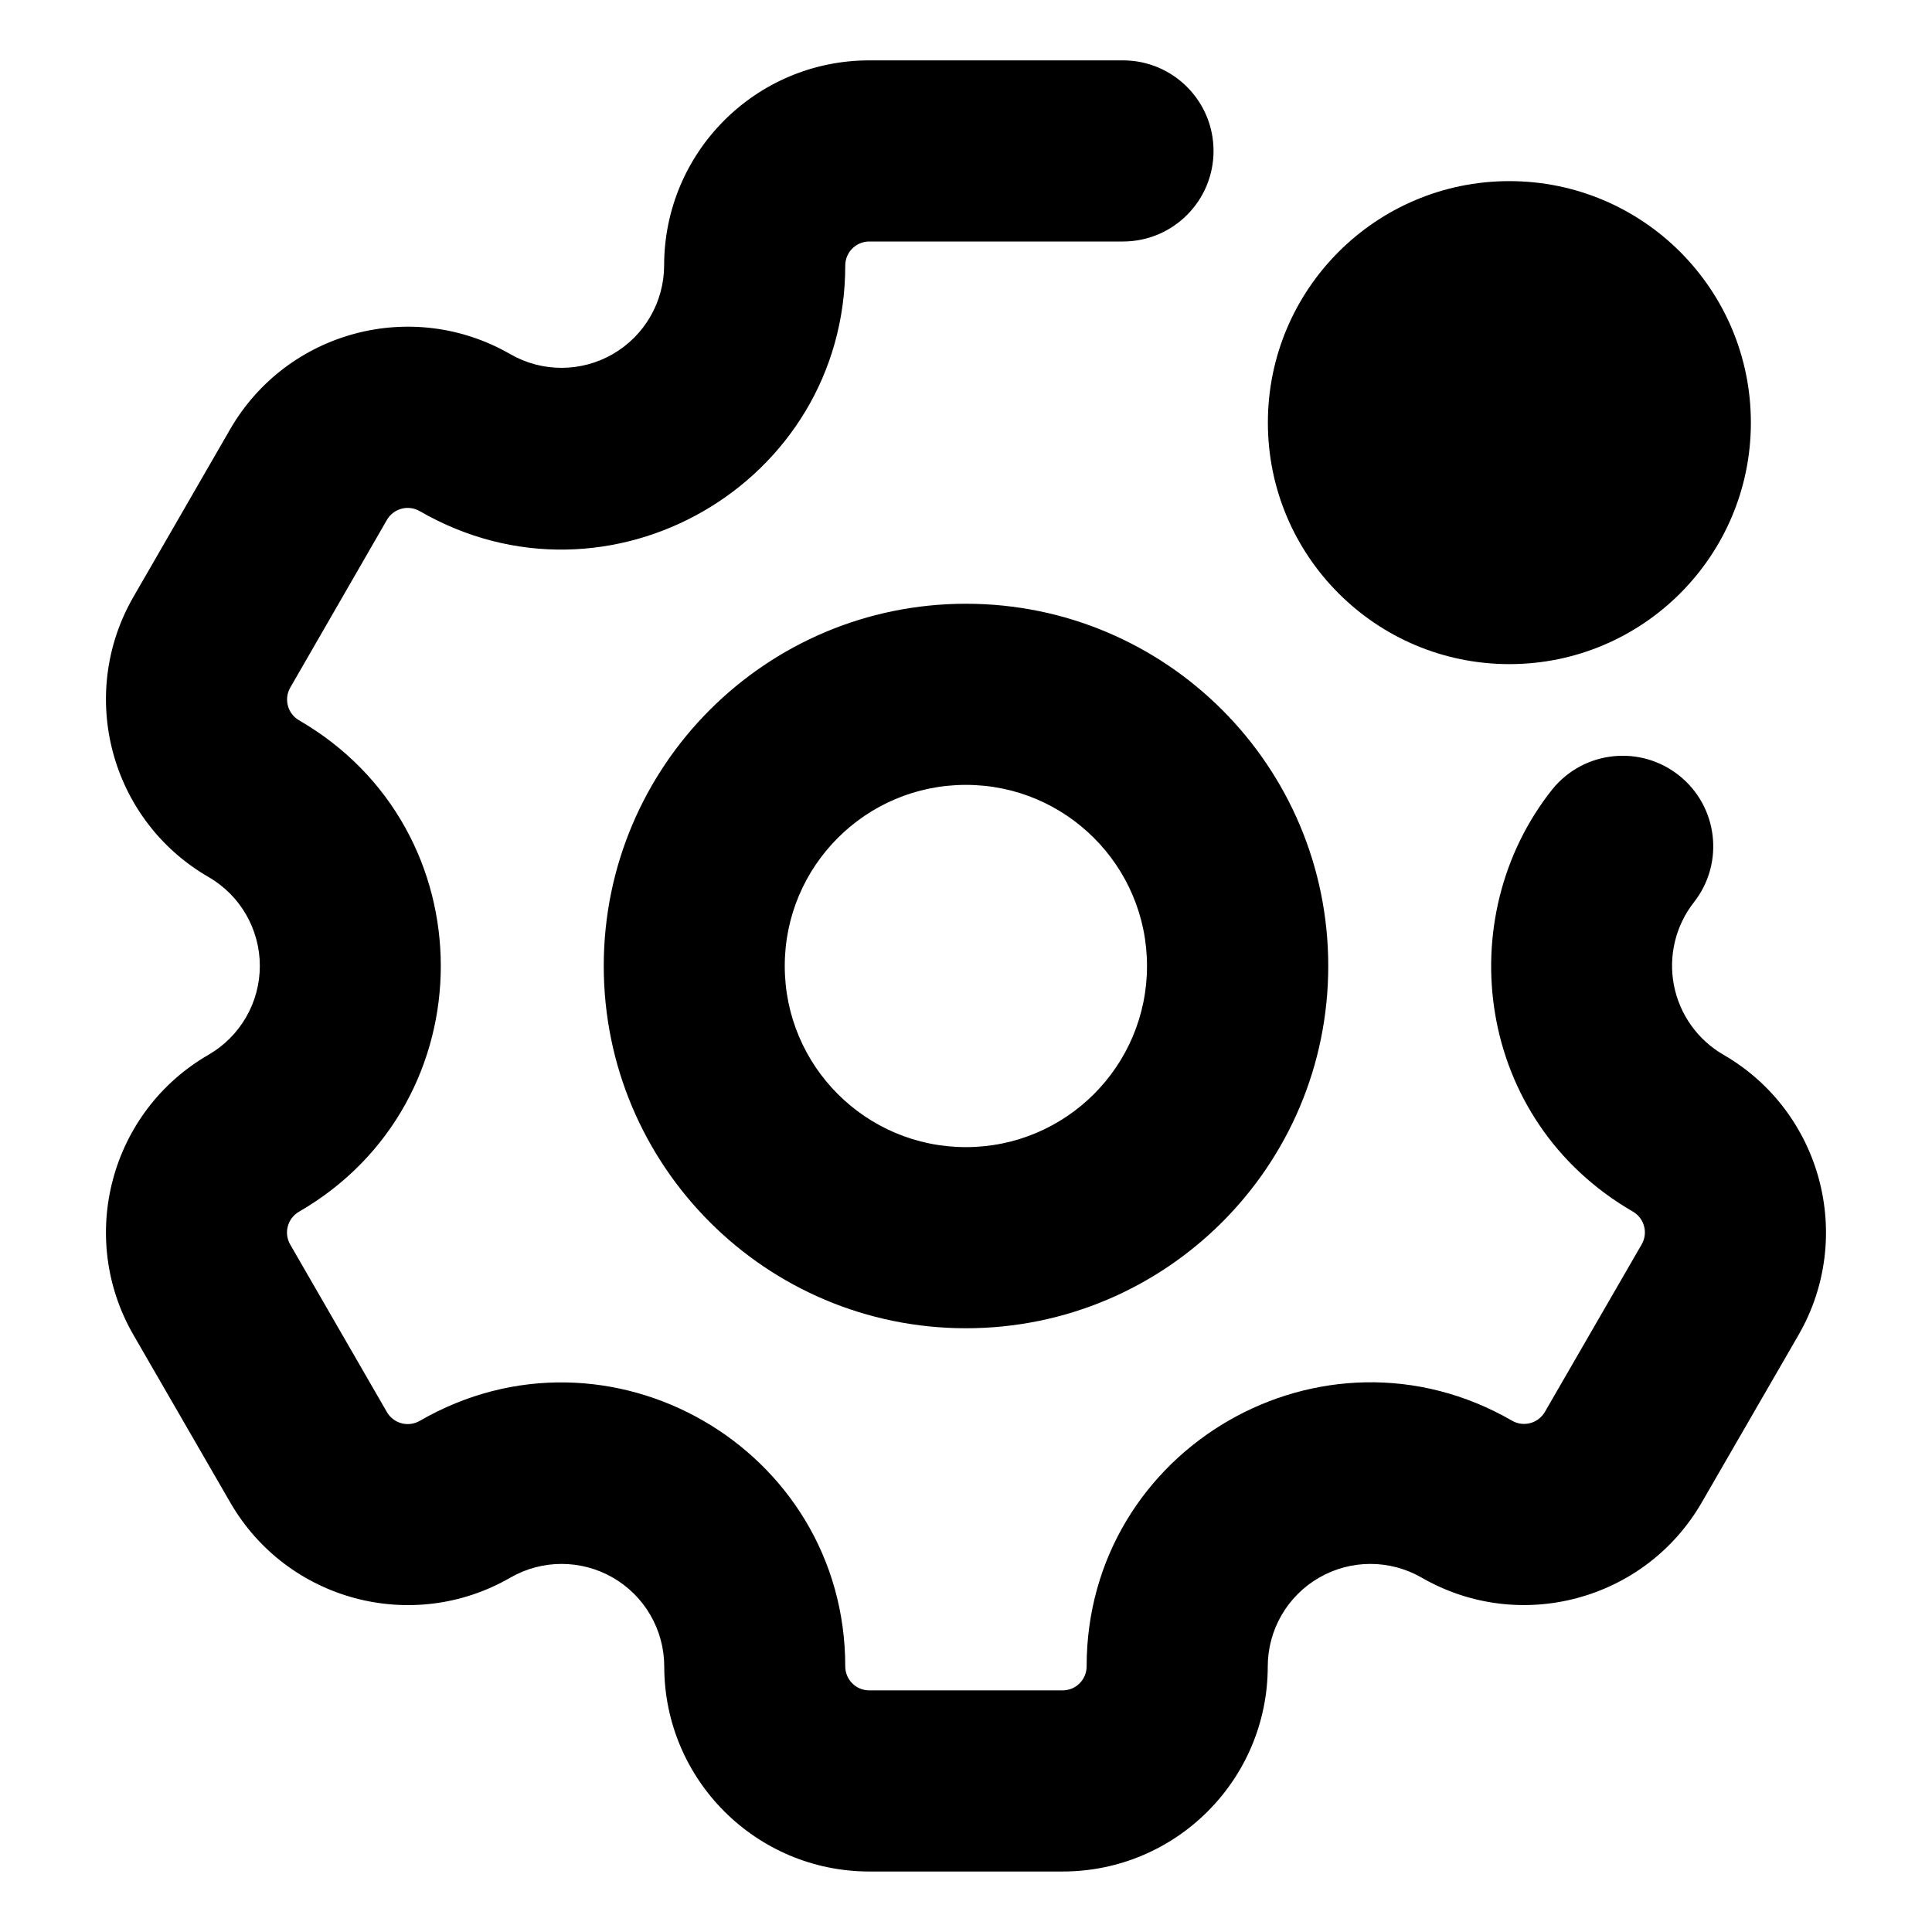
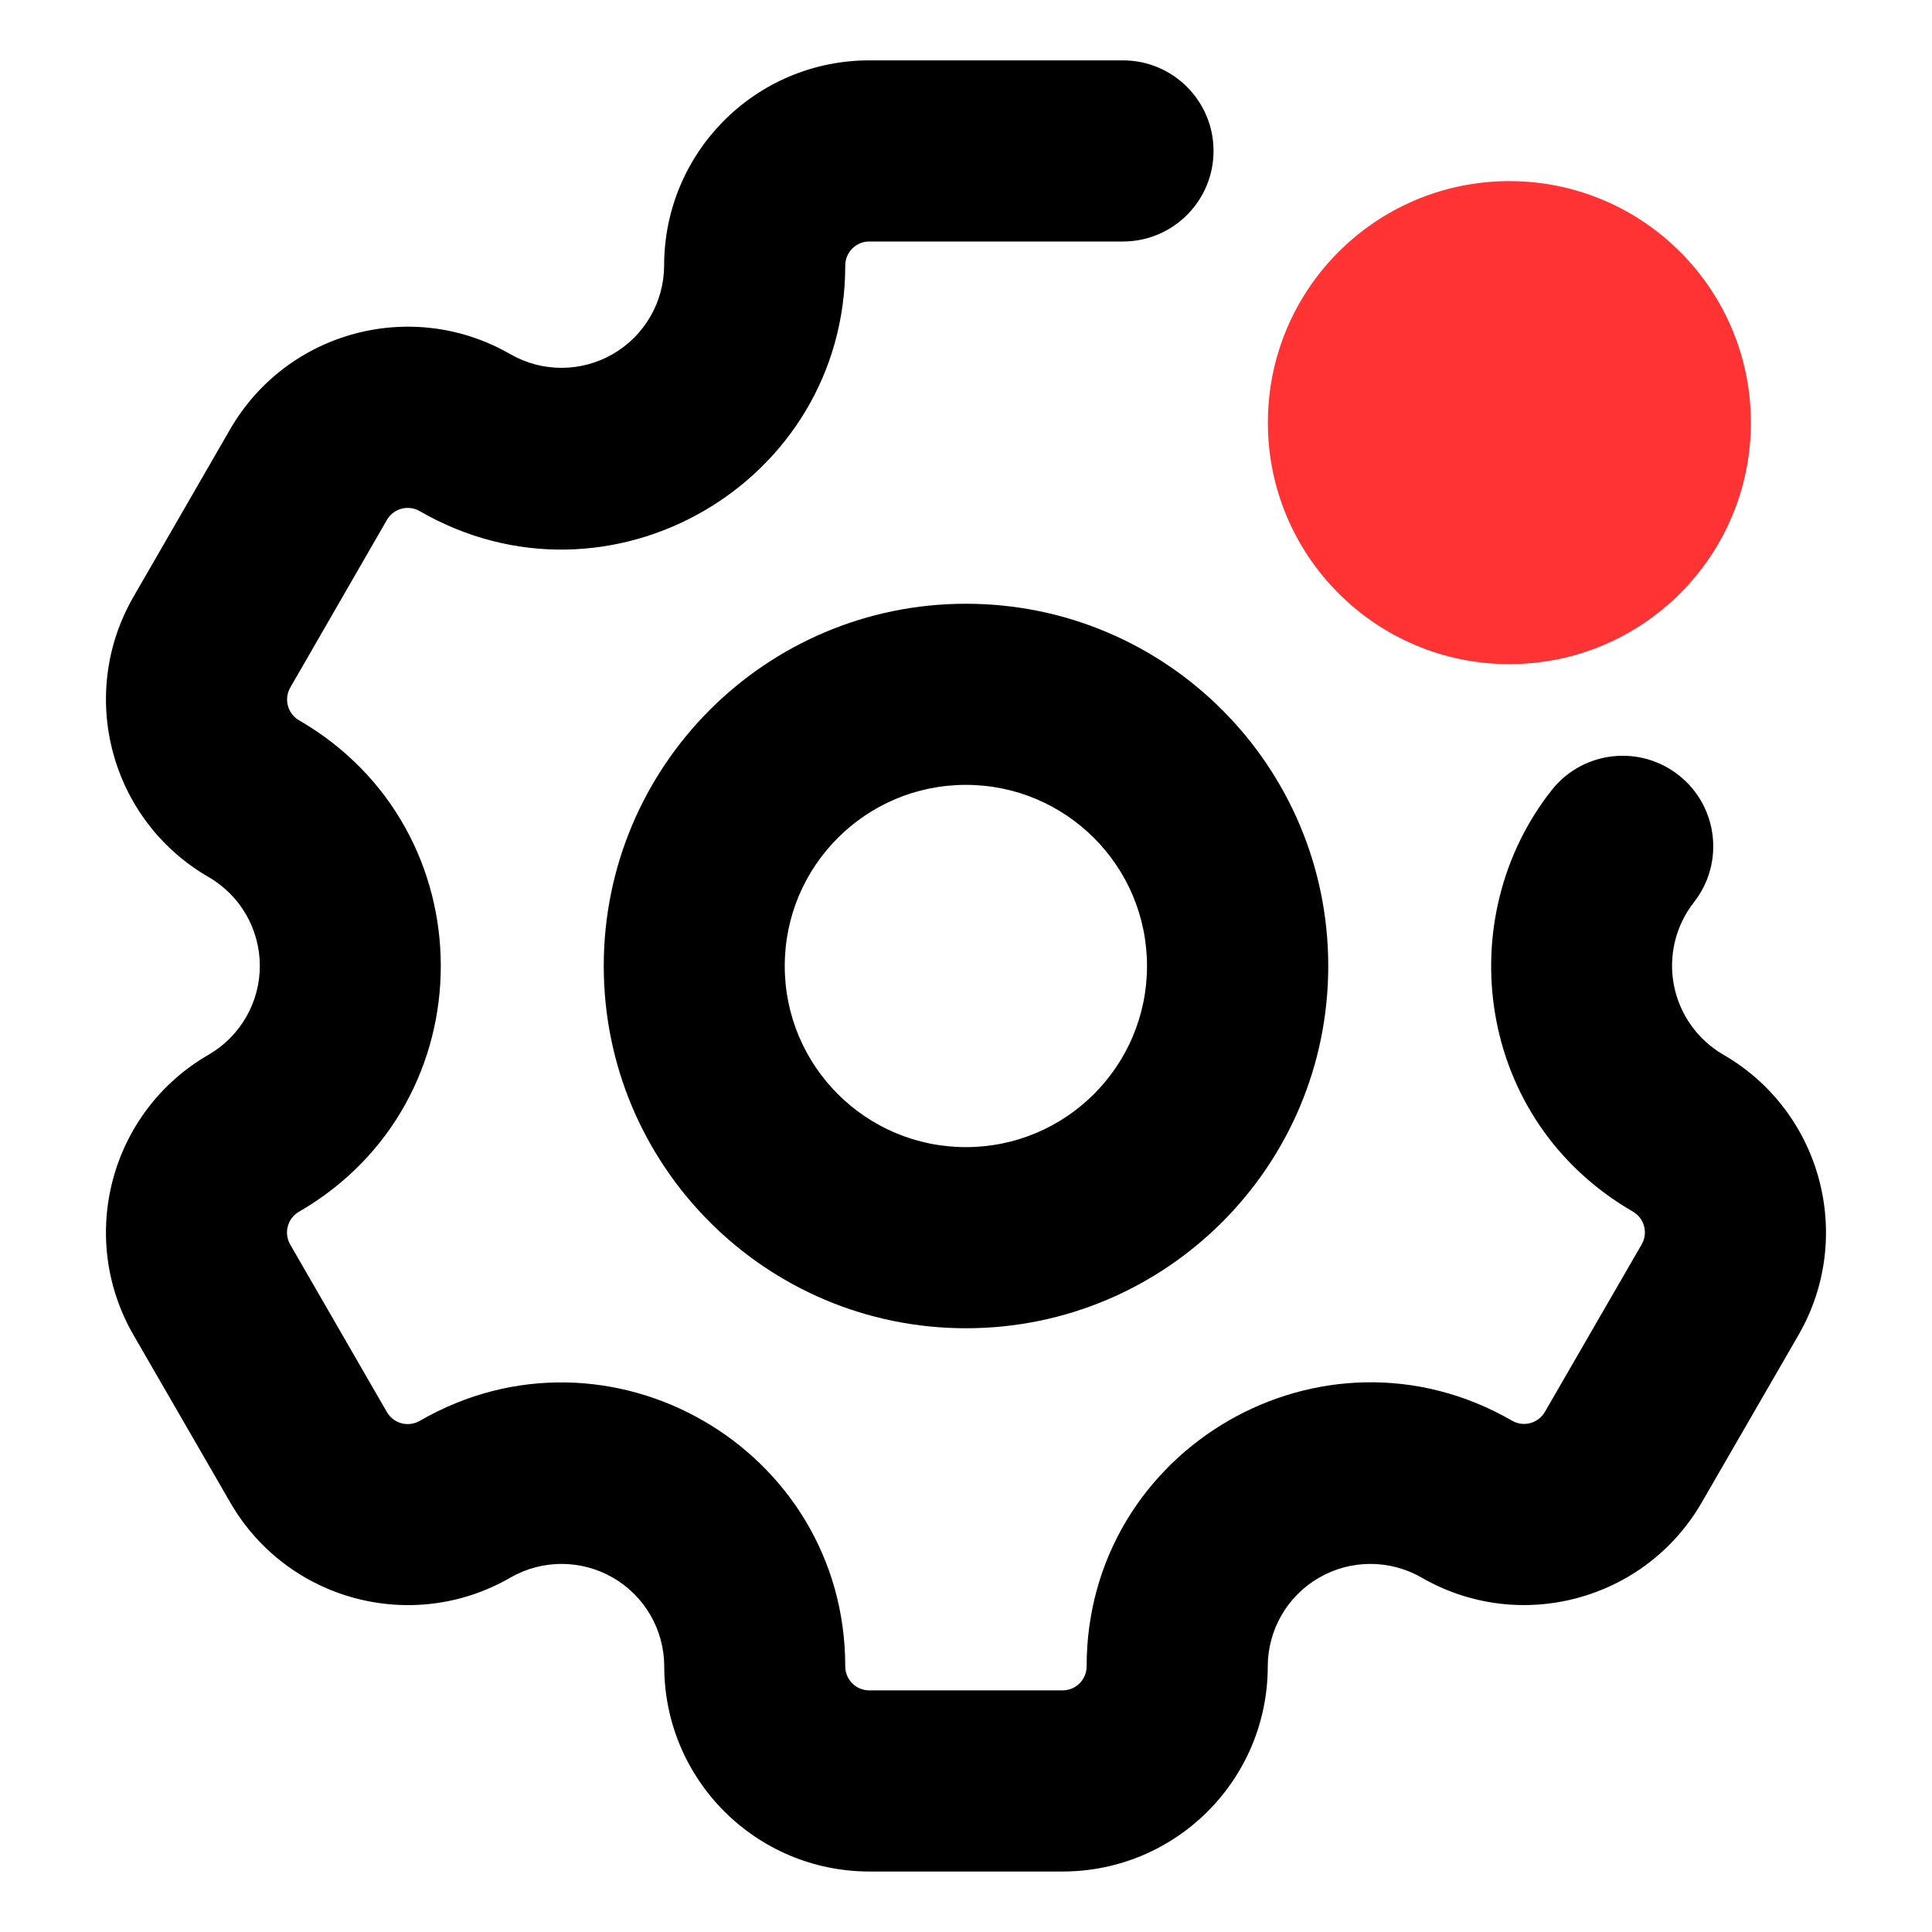
<svg xmlns="http://www.w3.org/2000/svg" width="16" height="16" fill="none" viewBox="0 0 16 16">
-   <g clip-path="url(#a)">
-     <path fill="currentColor" fill-rule="evenodd" d="M7.199 2A.199.199 0 0 0 7 2.199c0 1.808-1.958 2.939-3.524 2.034a.199.199 0 0 0-.272.073l-.8 1.388a.199.199 0 0 0 .072.271c1.566.905 1.566 3.165 0 4.07a.199.199 0 0 0-.073.271l.801 1.388a.199.199 0 0 0 .272.073C5.042 10.862 7 11.993 7 13.8c0 .11.089.199.199.199H8.8c.11 0 .199-.089.199-.199 0-1.808 1.958-2.939 3.524-2.034a.199.199 0 0 0 .271-.073l.802-1.388a.199.199 0 0 0-.073-.271c-1.303-.753-1.516-2.434-.665-3.5a.75.75 0 0 1 1.172.936.852.852 0 0 0 .243 1.265 1.7 1.7 0 0 1 .622 2.32l-.802 1.388a1.699 1.699 0 0 1-2.32.622.85.85 0 0 0-1.274.735c0 .938-.76 1.699-1.699 1.699H7.2c-.938 0-1.699-.76-1.699-1.699a.85.85 0 0 0-1.274-.735 1.698 1.698 0 0 1-2.32-.622l-.802-1.388a1.699 1.699 0 0 1 .622-2.32.85.85 0 0 0 0-1.472 1.699 1.699 0 0 1-.622-2.32l.801-1.388a1.699 1.699 0 0 1 2.32-.622A.85.85 0 0 0 5.5 2.2c0-.94.76-1.7 1.699-1.7H9.3a.75.75 0 1 1 0 1.5H7.2Zm.8 7.5a1.5 1.5 0 1 0 0-3 1.5 1.5 0 0 0 0 3ZM8 11a3 3 0 1 0 0-6 3 3 0 0 0 0 6Zm4.5-5.5a2 2 0 1 0 0-4 2 2 0 0 0 0 4Z" clip-rule="evenodd" />
+   <g fill-rule="evenodd" clip-path="url(#a)" clip-rule="evenodd">
+     <path fill="currentColor" d="M7.199 2A.199.199 0 0 0 7 2.199c0 1.808-1.958 2.939-3.524 2.034a.199.199 0 0 0-.272.073l-.8 1.388a.199.199 0 0 0 .072.271c1.566.905 1.566 3.165 0 4.07a.199.199 0 0 0-.073.271l.801 1.388a.199.199 0 0 0 .272.073C5.042 10.862 7 11.993 7 13.8c0 .11.089.199.199.199H8.8c.11 0 .199-.089.199-.199 0-1.808 1.958-2.939 3.524-2.034a.199.199 0 0 0 .271-.073l.802-1.388a.199.199 0 0 0-.073-.271c-1.303-.753-1.516-2.434-.665-3.5a.75.75 0 0 1 1.172.936.852.852 0 0 0 .243 1.265 1.7 1.7 0 0 1 .622 2.32l-.802 1.388a1.699 1.699 0 0 1-2.32.622.85.85 0 0 0-1.274.735c0 .938-.76 1.699-1.699 1.699H7.2c-.938 0-1.699-.76-1.699-1.699a.85.85 0 0 0-1.274-.735 1.698 1.698 0 0 1-2.32-.622l-.802-1.388a1.699 1.699 0 0 1 .622-2.32.85.85 0 0 0 0-1.472 1.699 1.699 0 0 1-.622-2.32l.801-1.388a1.699 1.699 0 0 1 2.32-.622A.85.85 0 0 0 5.5 2.2c0-.94.76-1.7 1.699-1.7H9.3a.75.75 0 1 1 0 1.5H7.2Zm.8 7.5a1.5 1.5 0 1 0 0-3 1.5 1.5 0 0 0 0 3ZM8 11a3 3 0 1 0 0-6 3 3 0 0 0 0 6Z" />
+     <path fill="#F33" d="M12.5 5.5a2 2 0 1 0 0-4 2 2 0 0 0 0 4Z" />
  </g>
  <defs>
    <clipPath id="a">
      <path fill="currentColor" d="M0 0h16v16H0z" />
    </clipPath>
  </defs>
</svg>
